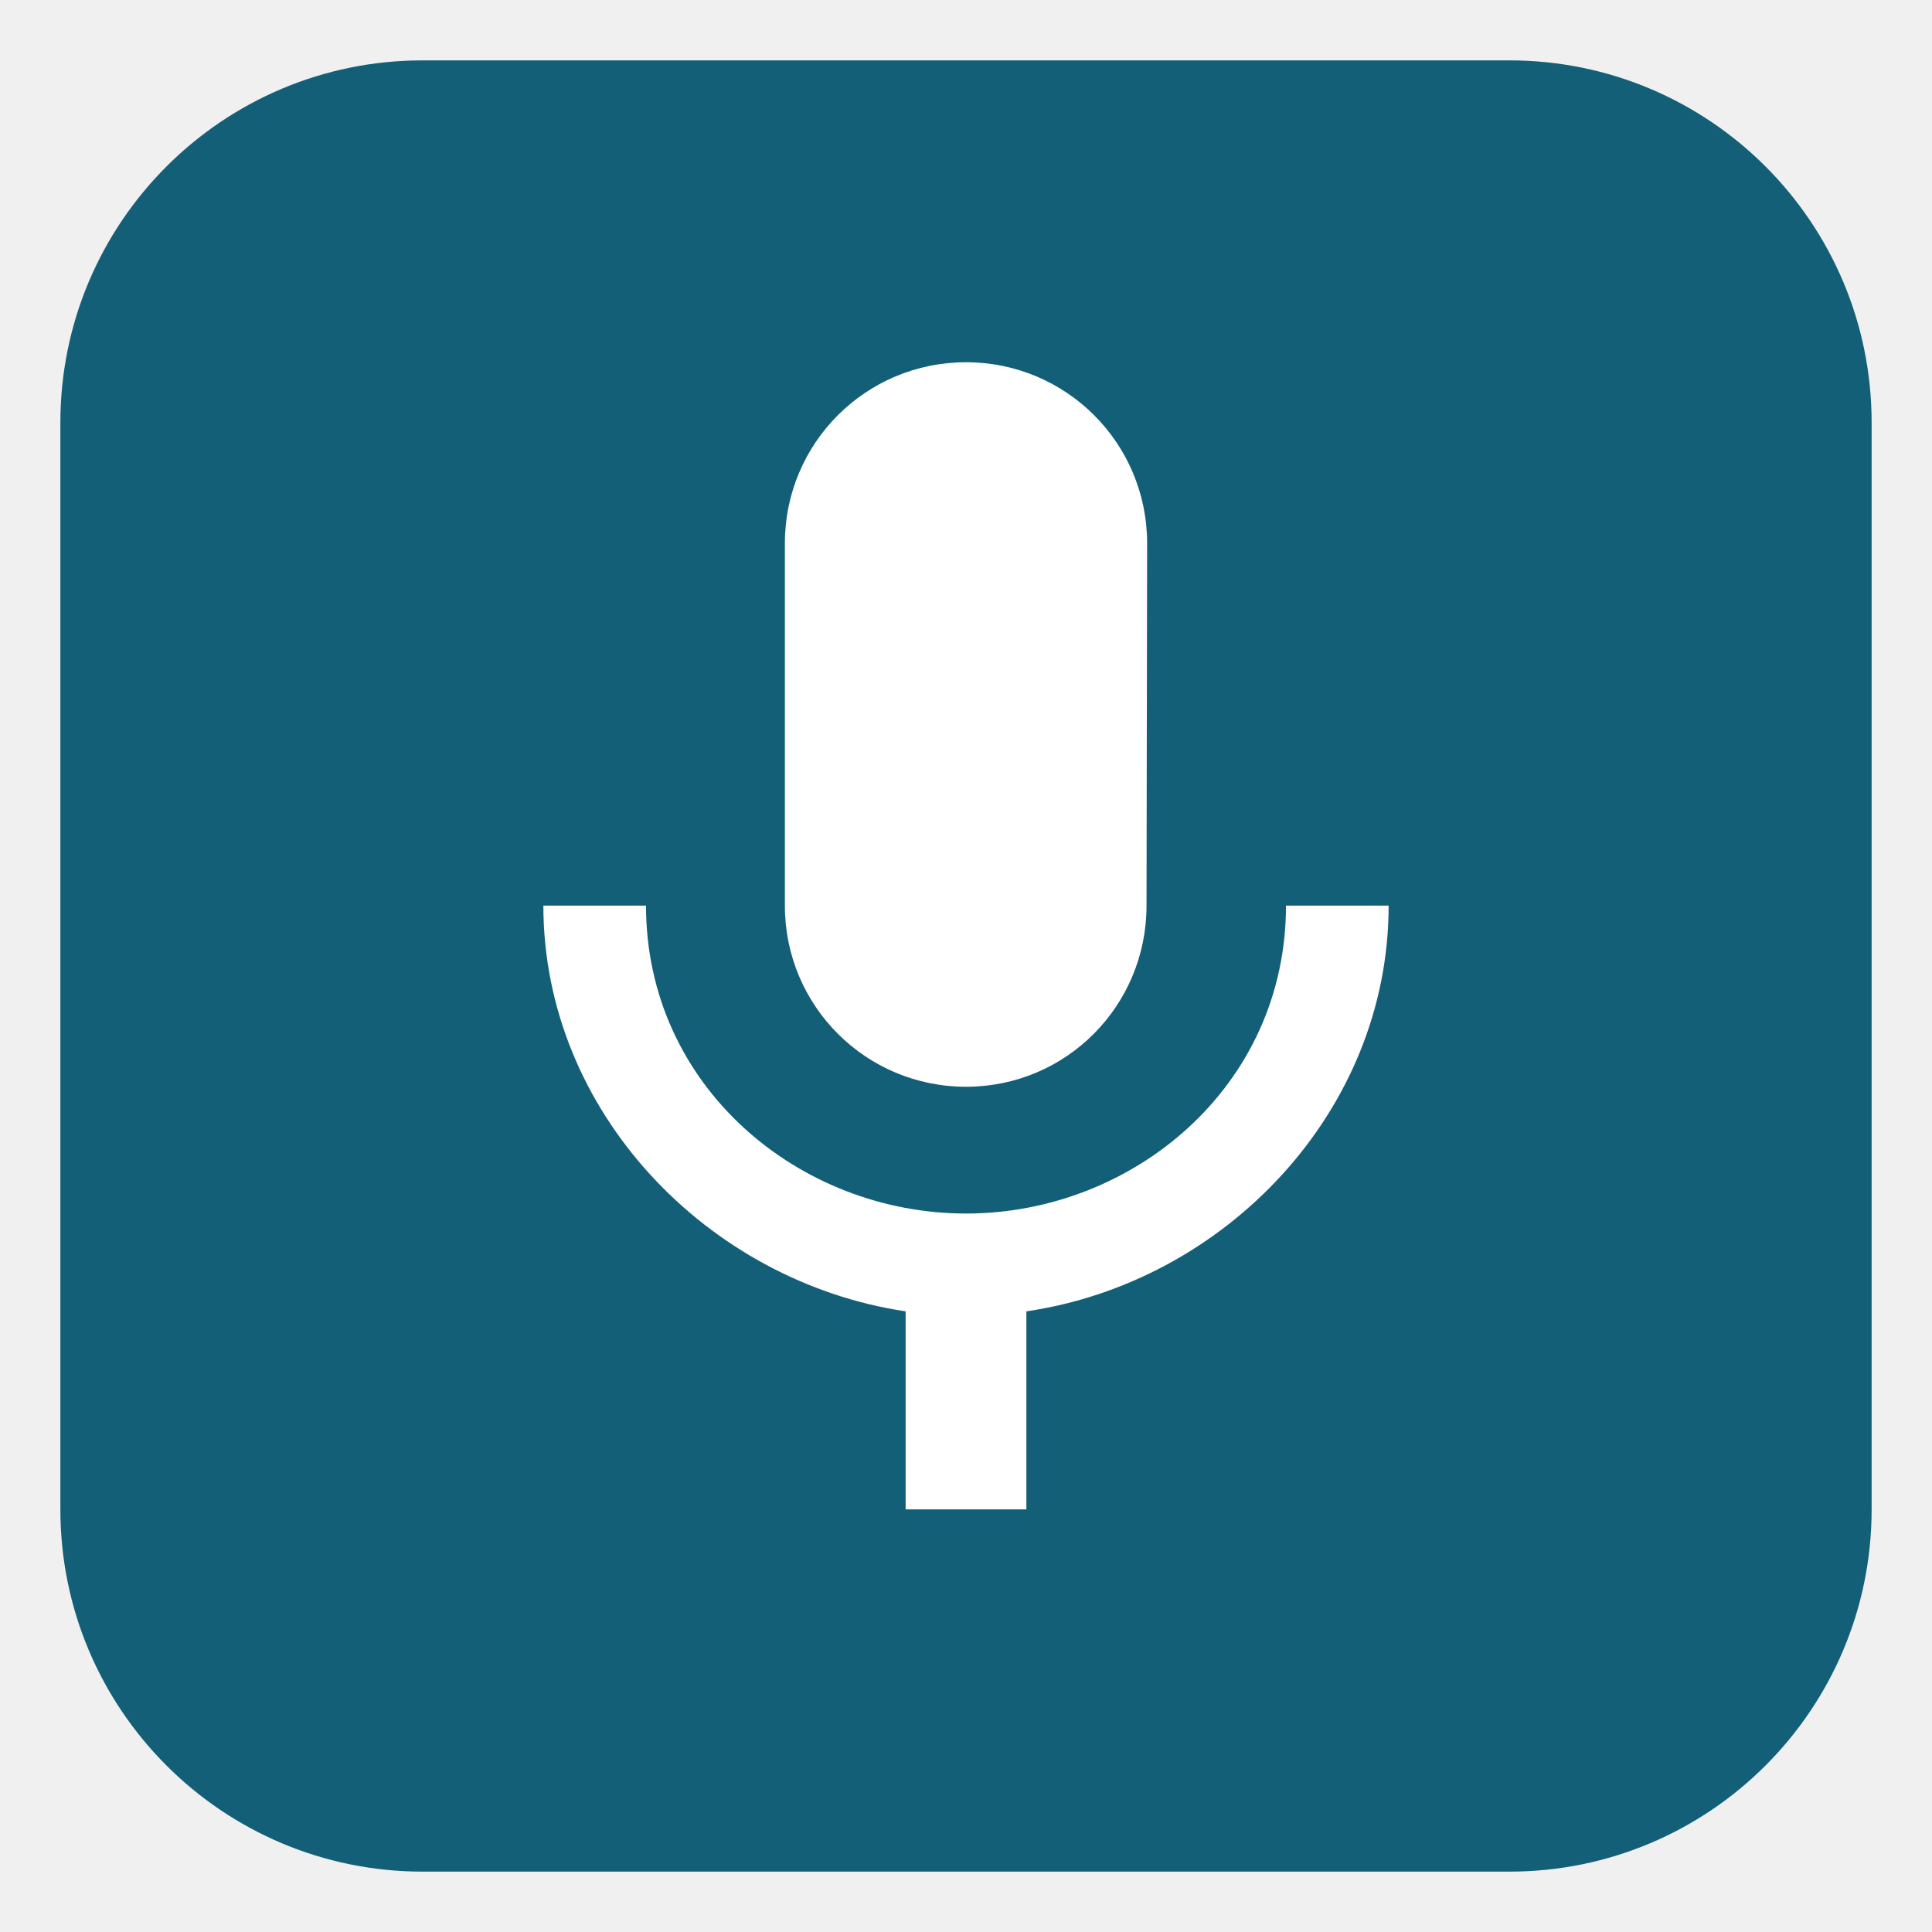
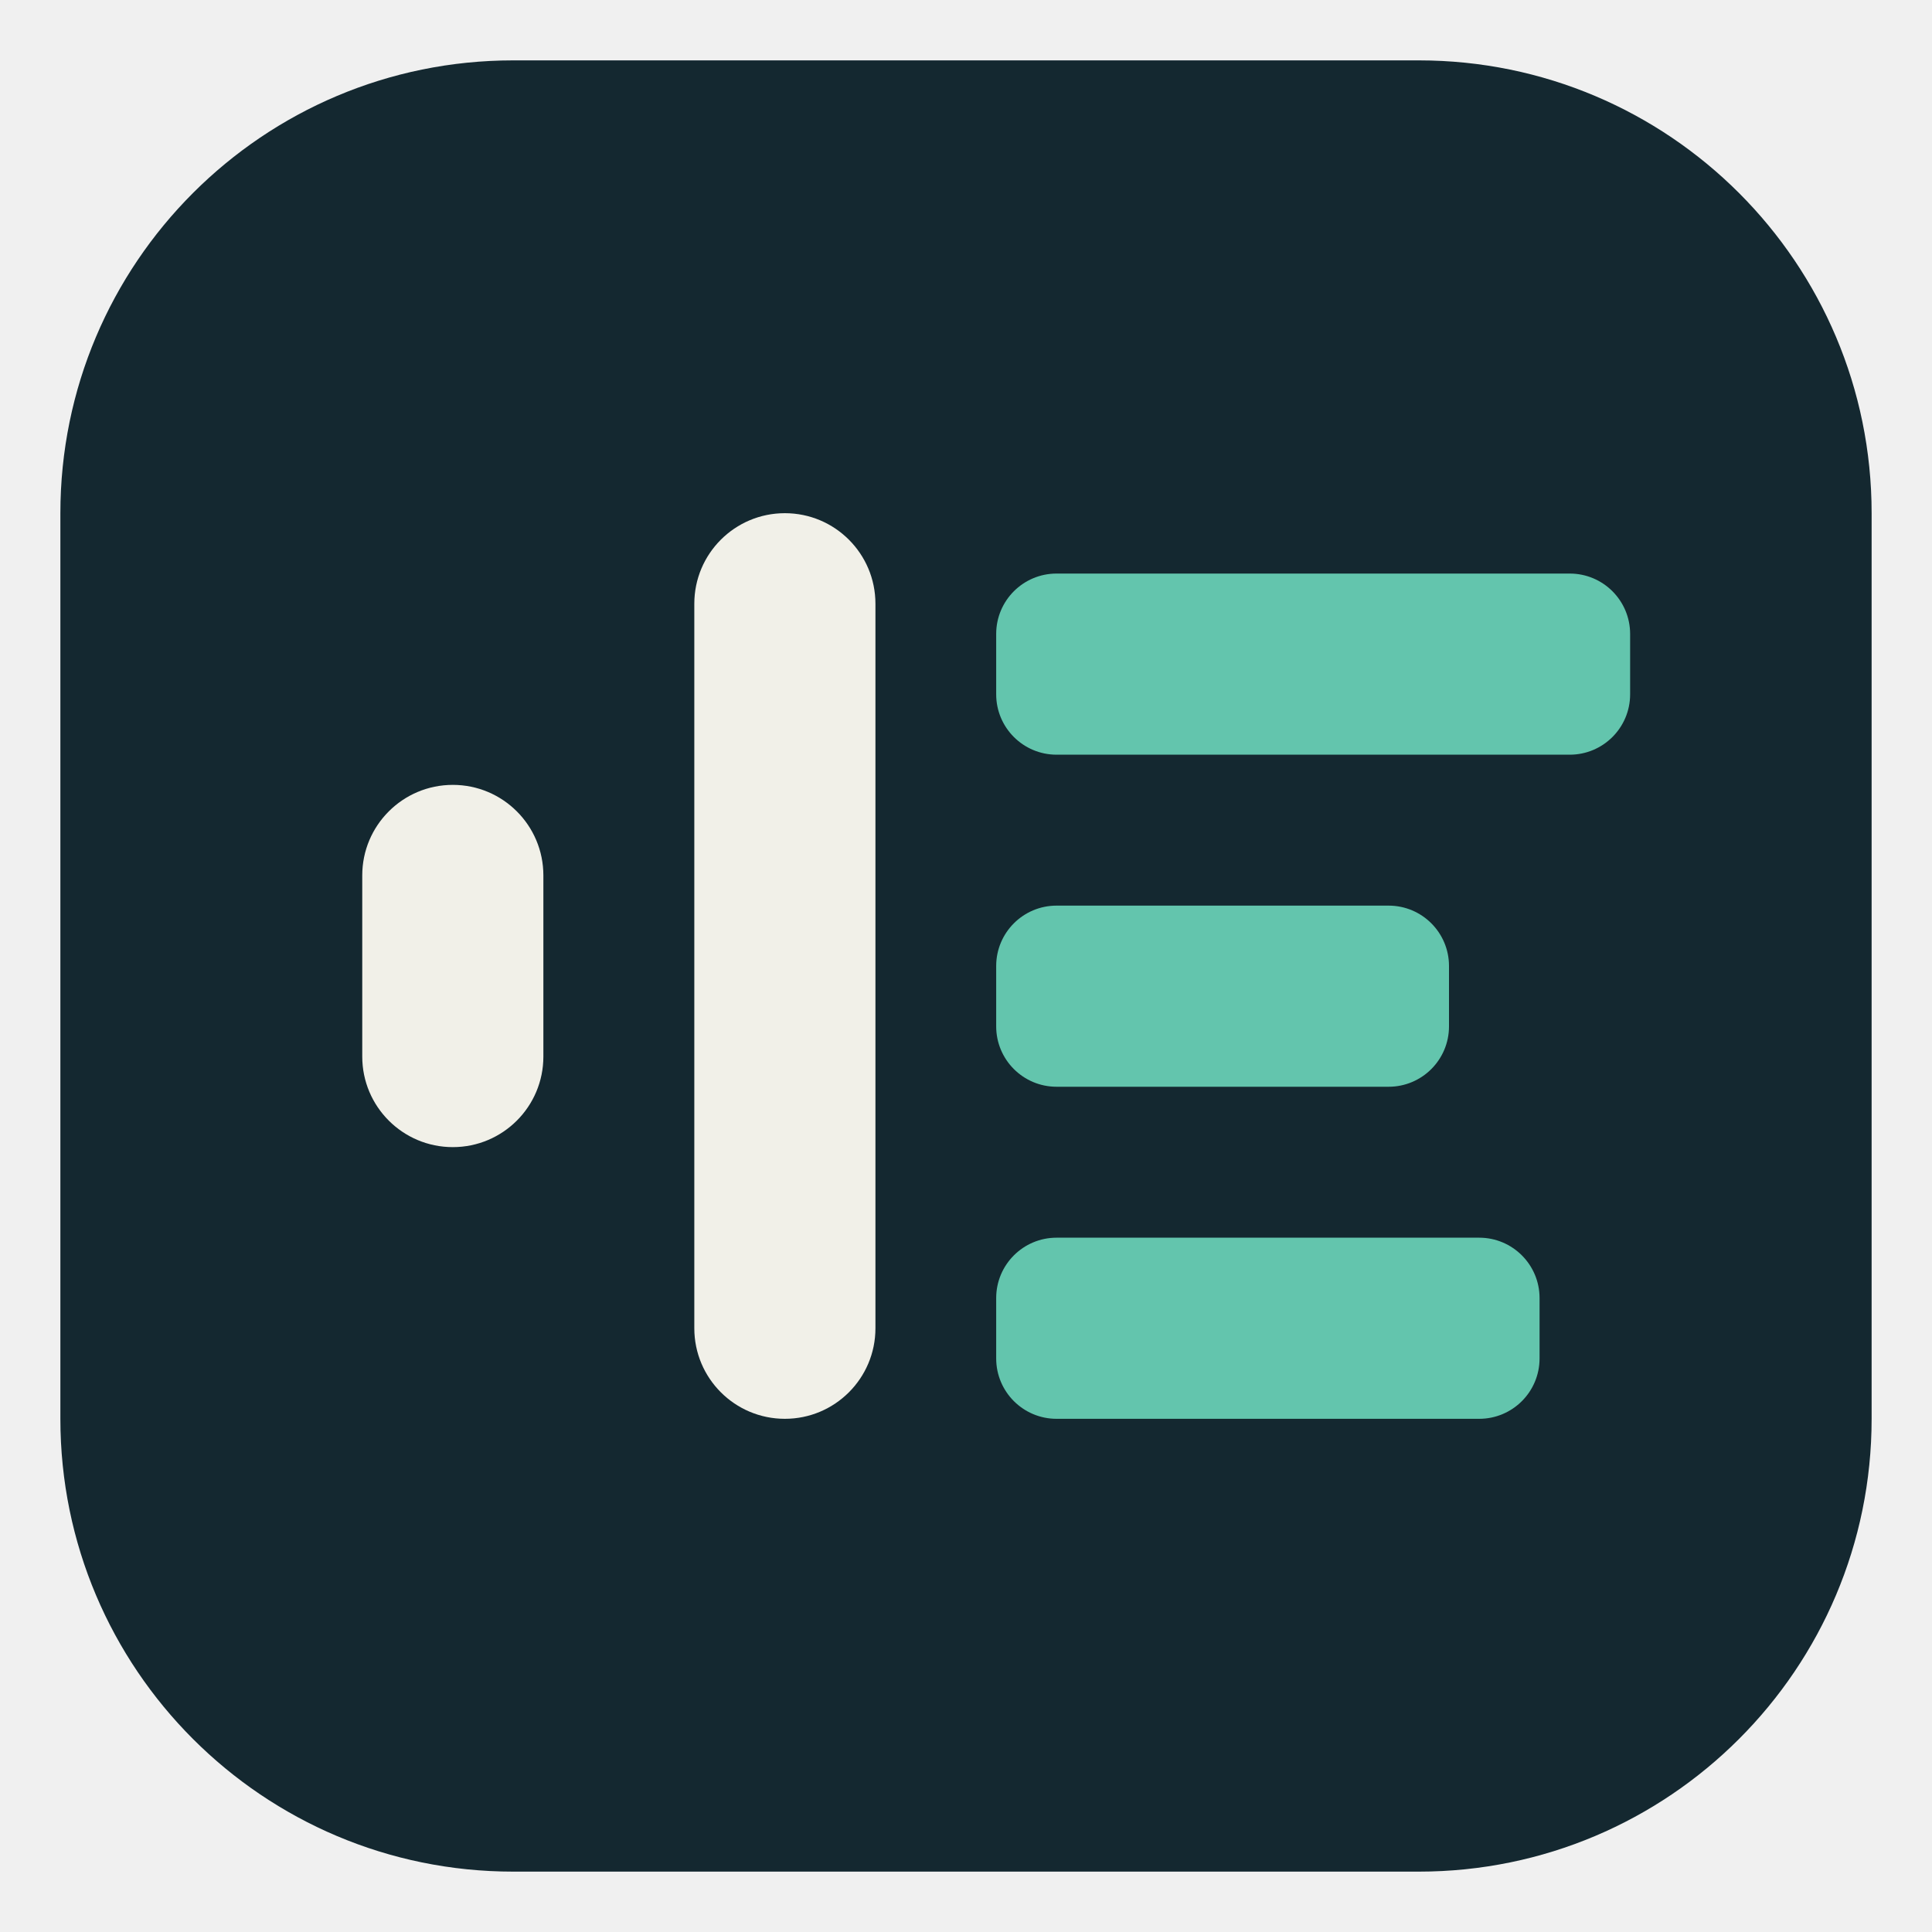
- <svg xmlns="http://www.w3.org/2000/svg" viewBox="0 0 32 32" width="256" height="256">
-   <rect x="1" y="1" width="30" height="30" rx="6" fill="#145f78" />
-   <g transform="translate(4 4)" fill="#fff">
-     <path d="M12 14c1.66 0 2.99-1.34 2.99-3L15 5c0-1.66-1.34-3-3-3S9 3.34 9 5v6c0 1.66 1.34 3 3 3zm5.3-3c0 3-2.54 5.1-5.3 5.1S6.7 14 6.7 11H5c0 3.41 2.72 6.23 6 6.72V21h2v-3.28c3.28-.48 6-3.3 6-6.72h-1.7z" />
+ <svg xmlns="http://www.w3.org/2000/svg" width="256" height="256" viewBox="0 0 64 64" role="img" aria-labelledby="title">
+   <rect x="2" y="2" width="60" height="60" rx="15" fill="#142830" />
+   <g fill="#f1f0e8">
+     <rect x="12" y="26" width="6" height="12" rx="3" />
+     <rect x="23" y="17" width="6" height="30" rx="3" />
+   </g>
+   <g fill="#63c5ad">
+     <rect x="33" y="19" width="21" height="6" rx="2" />
+     <rect x="33" y="30" width="15" height="6" rx="2" />
+     <rect x="33" y="41" width="18" height="6" rx="2" />
  </g>
</svg>
